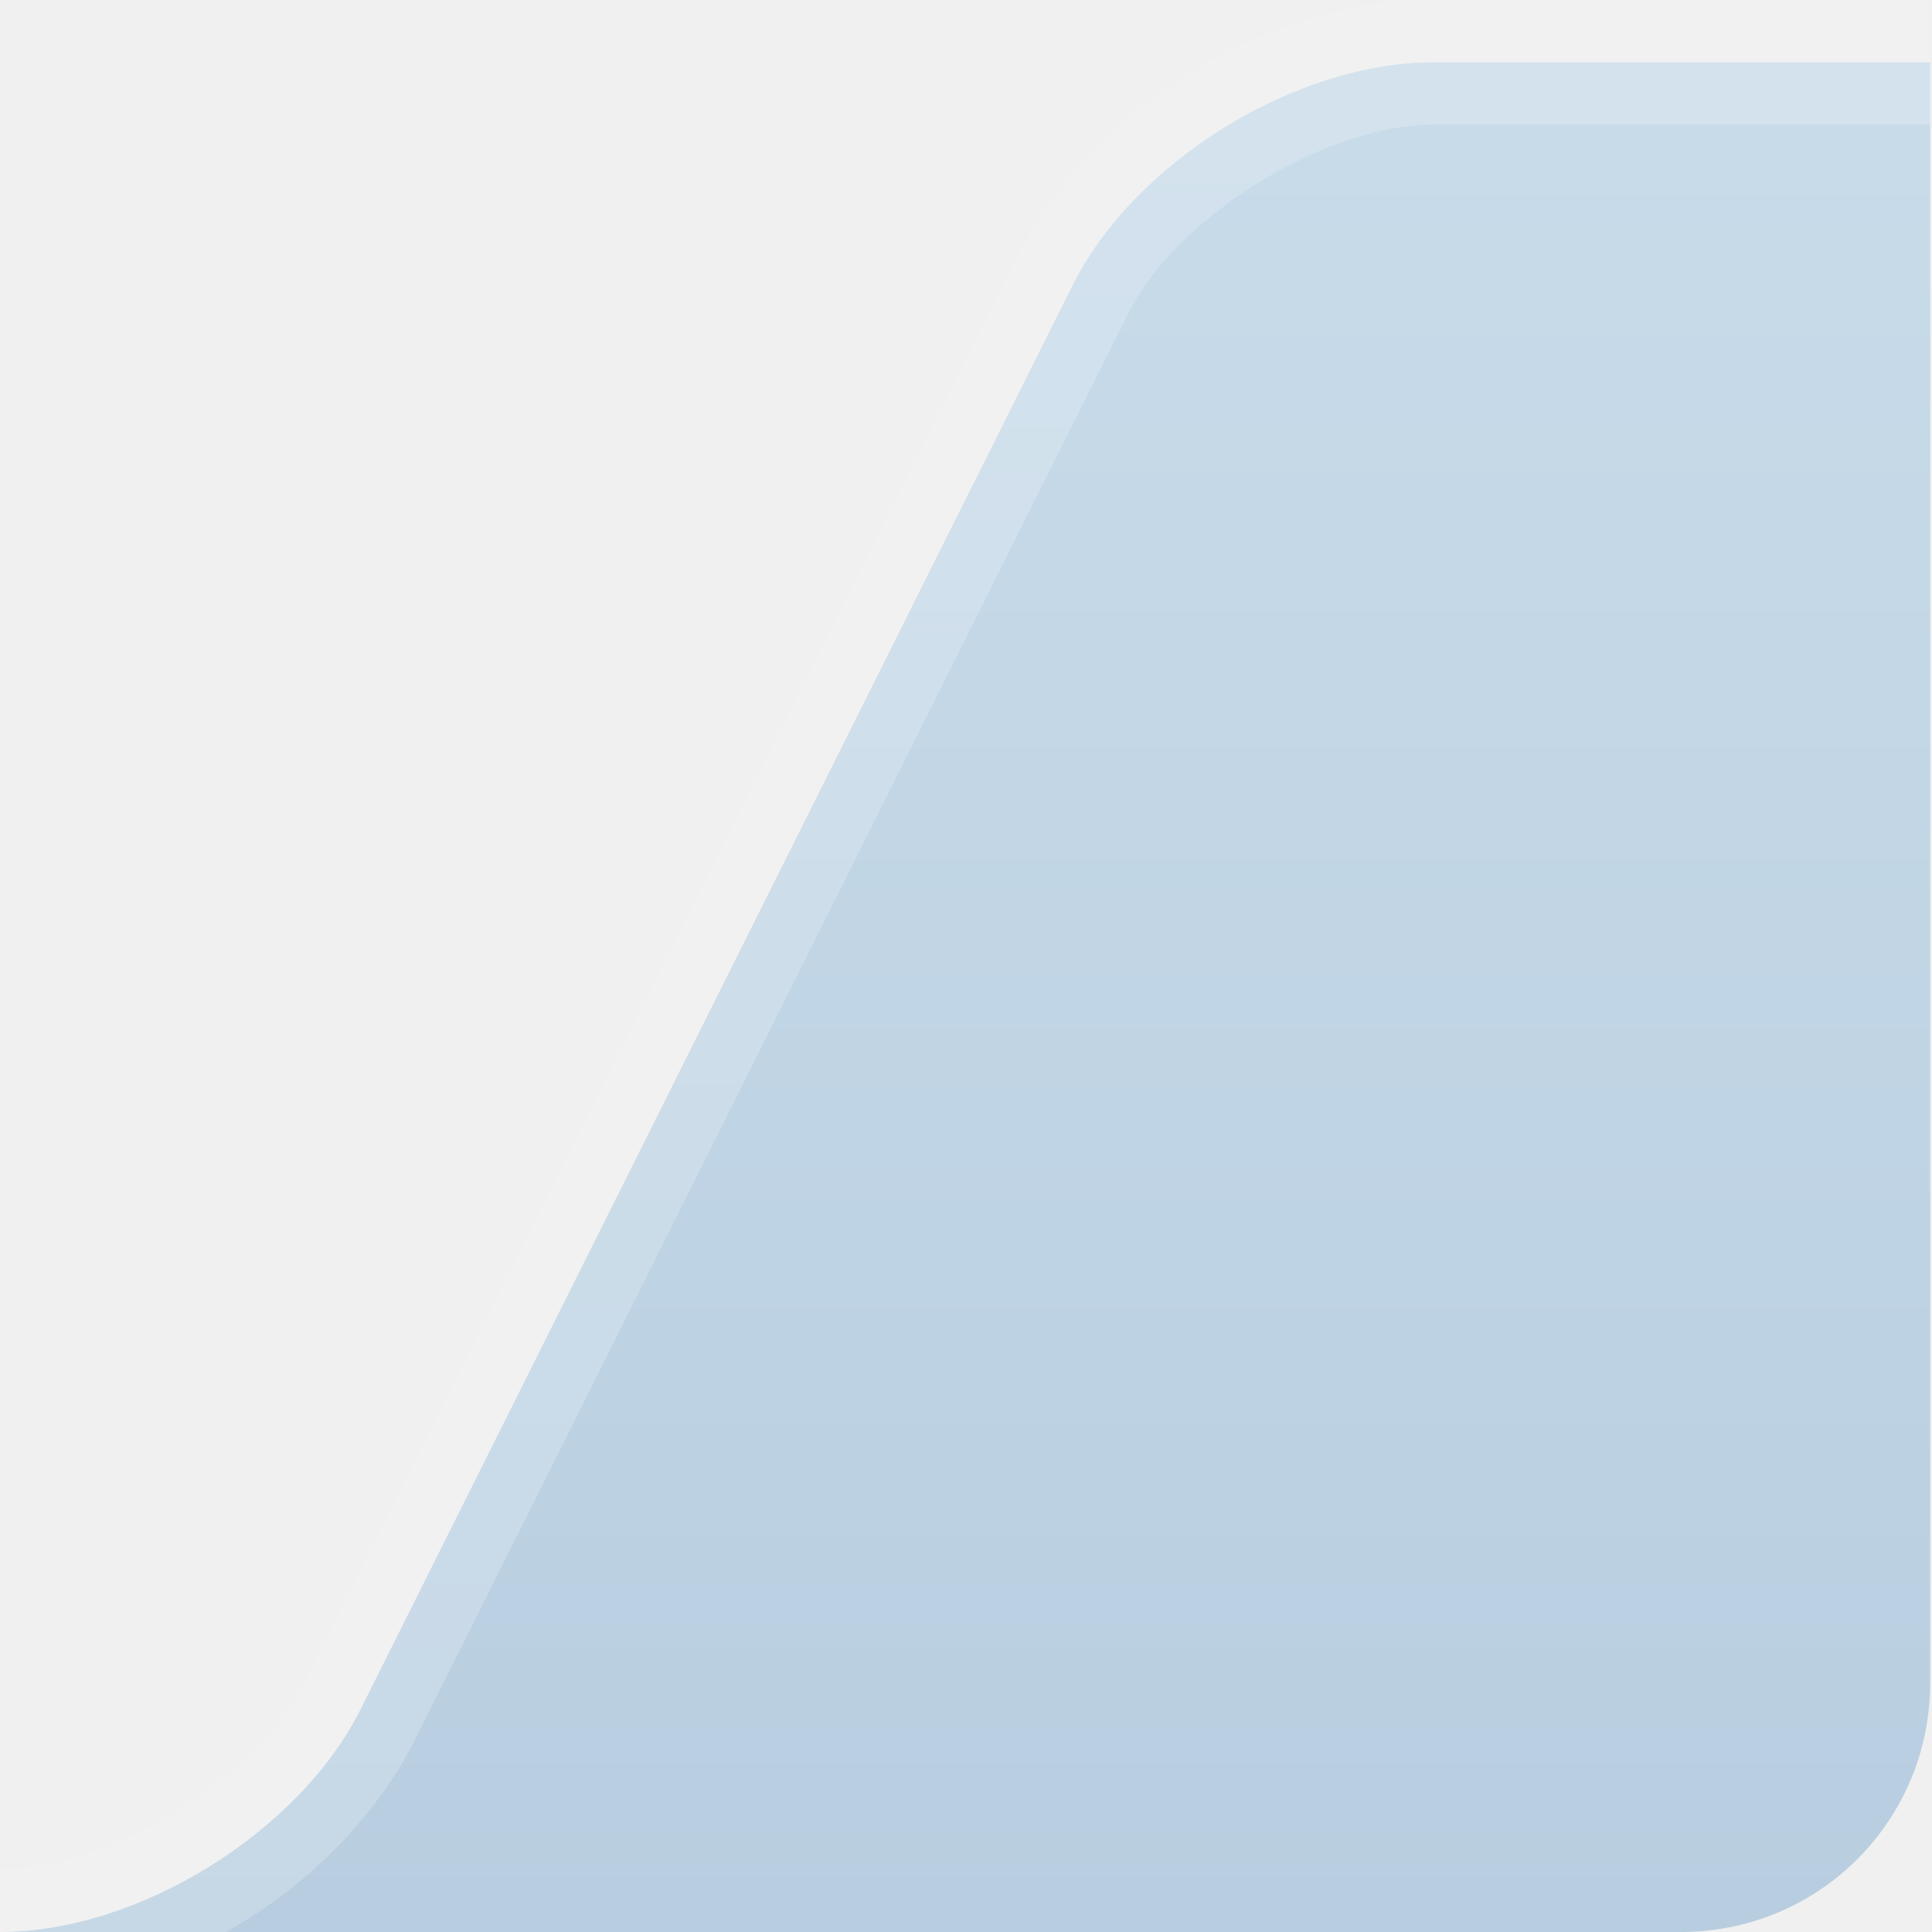
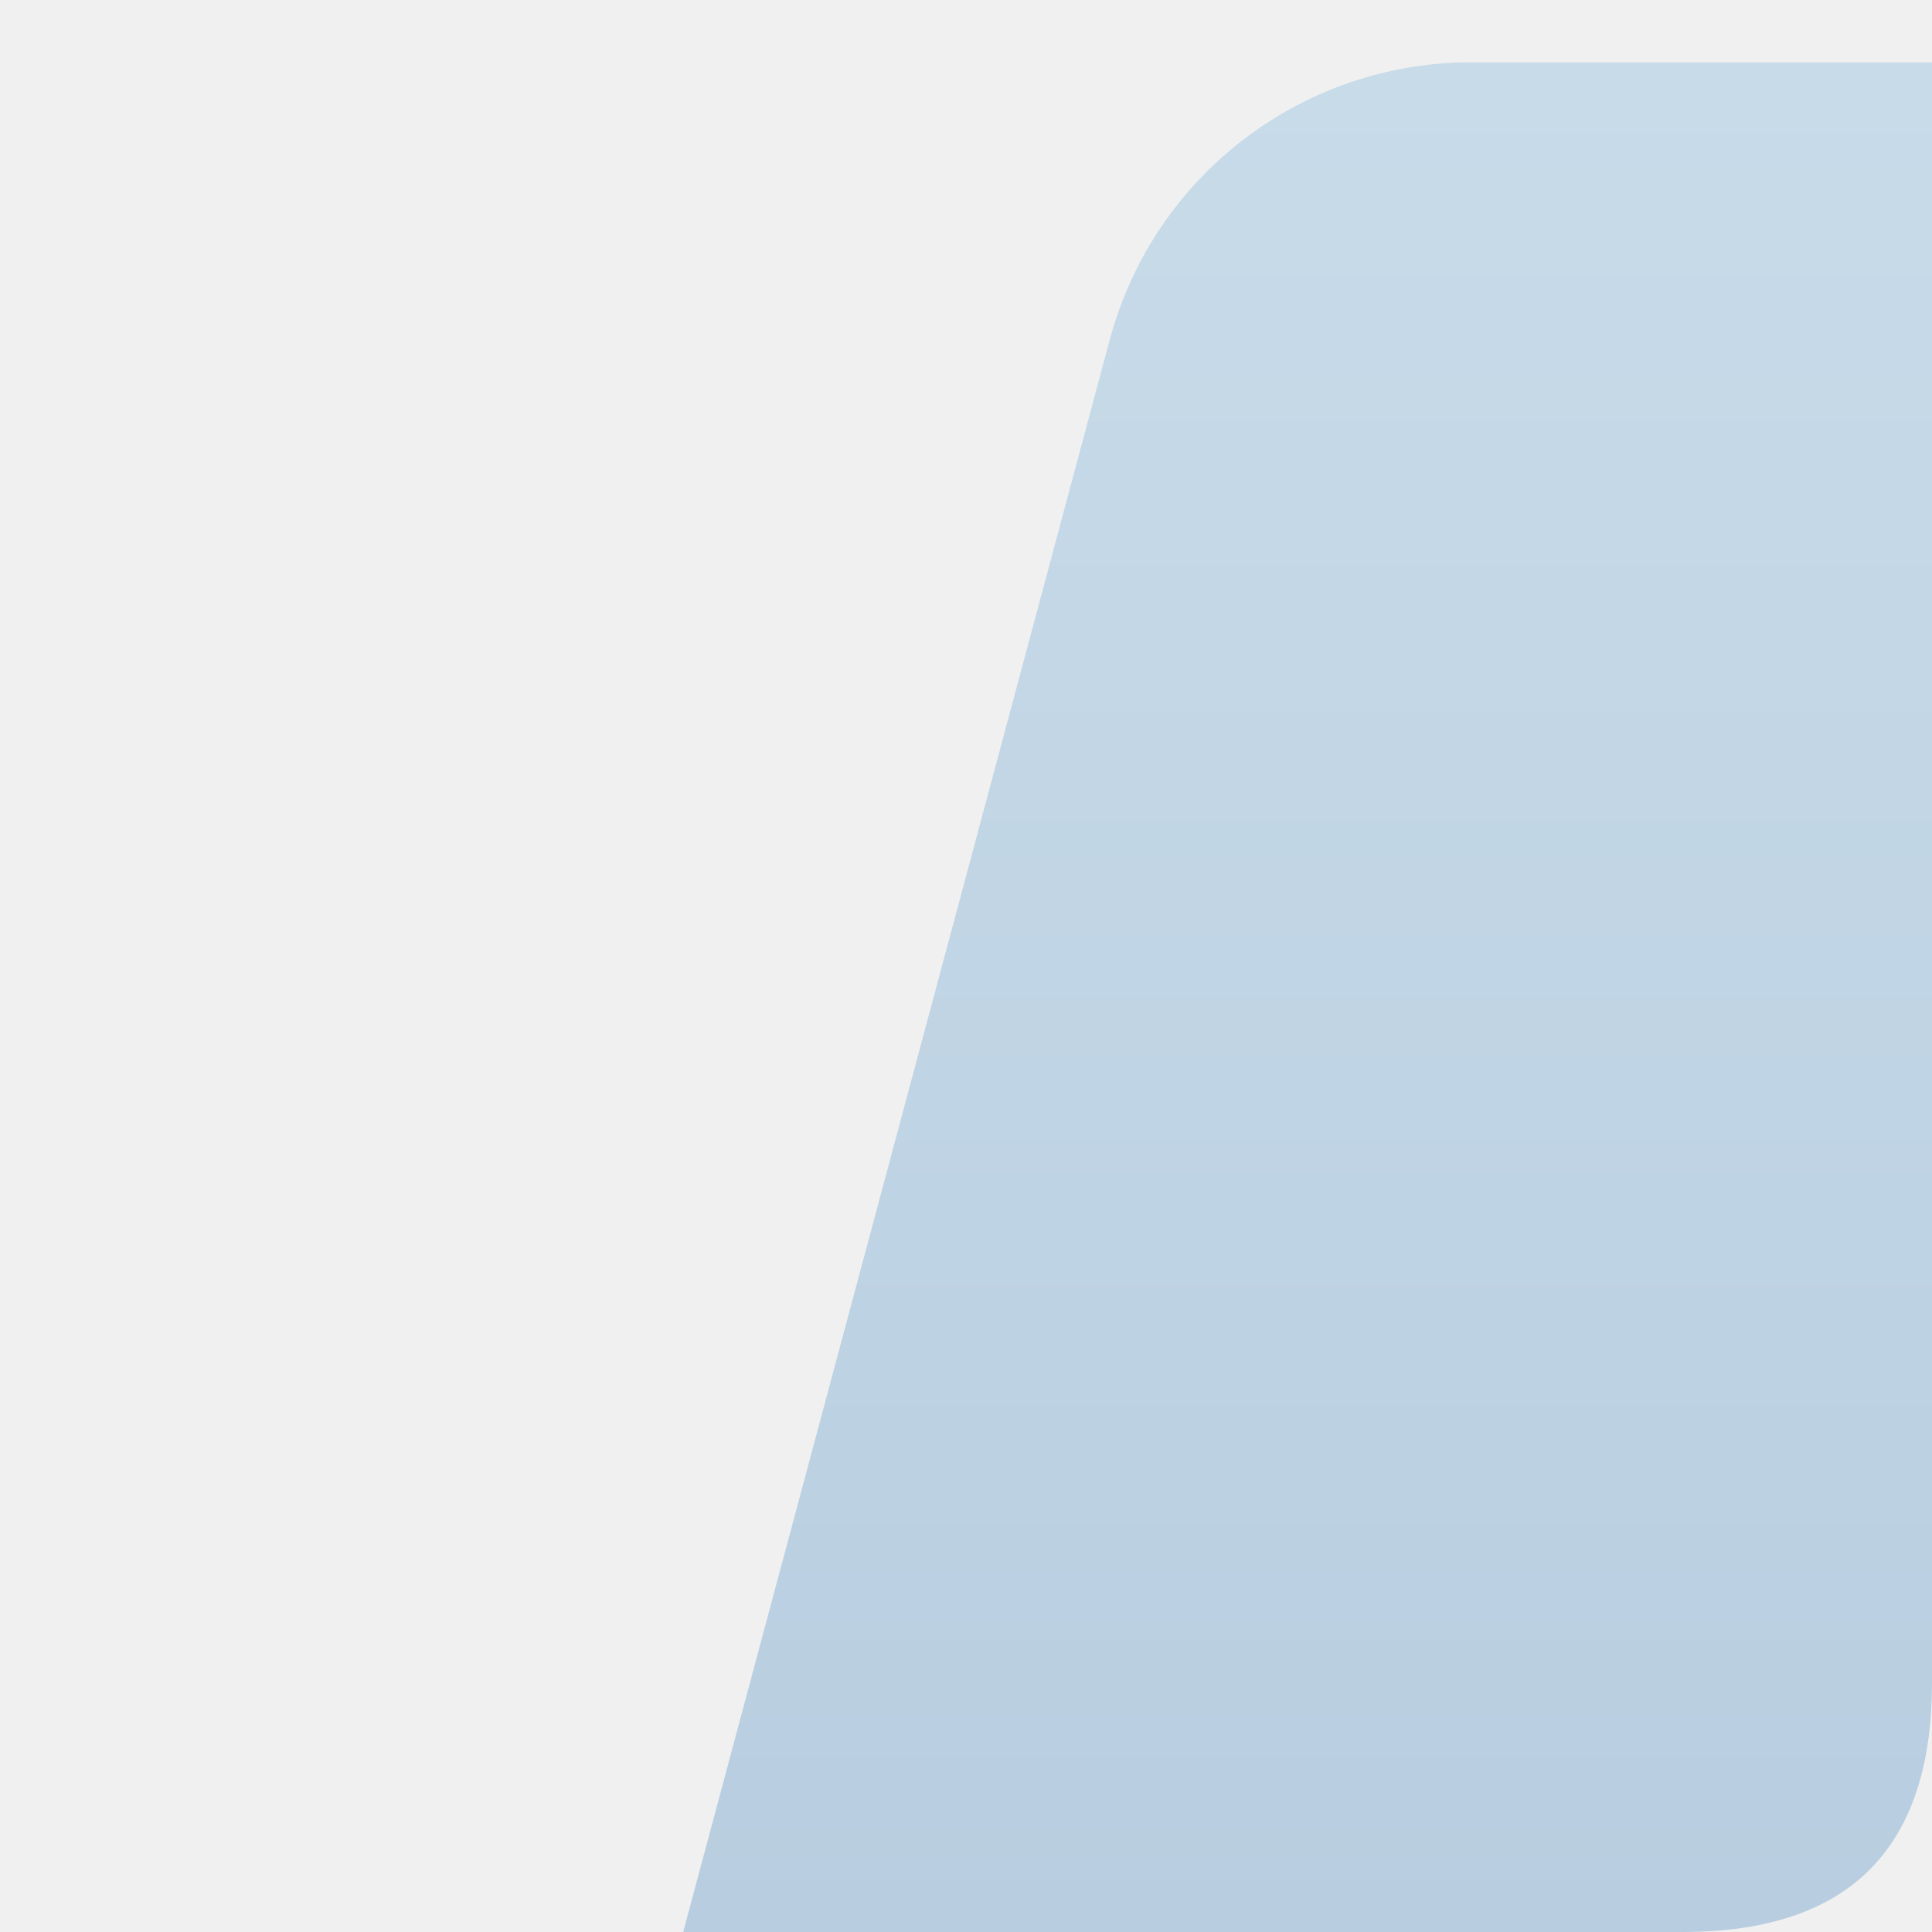
<svg xmlns="http://www.w3.org/2000/svg" width="31" height="31" version="1.1" viewBox="14 0 31 31">
  <defs>
-     <linearGradient id="linearGradient134" x1="6511.7" x2="6511.7" y1="545" y2="574" gradientTransform="rotate(180 3197.5 288)" gradientUnits="userSpaceOnUse">
-       <stop stop-color="#b8cee0" offset="0" />
-       <stop stop-color="#c8dbe9" offset="1" />
+     <linearGradient id="g" x1="0" x2="0" y1="1" y2="31" gradientUnits="userSpaceOnUse">
+       <stop offset="0" stop-color="#c8dbe9" />
+       <stop offset="1" stop-color="#b8cee0" />
    </linearGradient>
  </defs>
-   <g stroke-linejoin="round">
-     <path d="m41 31c2.203-0.015 3.971-1.794 3.971-4v-26h-7.971c-2.216 0-4.798 1.596-5.789 3.578l-11.422 22.844c-0.991 1.982-3.573 3.578-5.789 3.578z" fill="url(#linearGradient134)" stop-color="#000000" style="paint-order:fill markers stroke" />
-     <path d="m14 31c2.216 0 4.798-1.596 5.789-3.578l11.422-22.844c0.991-1.982 3.573-3.578 5.789-3.578h7.971v-1h-7.971c-2.696 0-5.478 1.72-6.684 4.131l-11.422 22.844c-0.776 1.553-3.159 3.025-4.894 3.025h-12.68c0.698 0.617 1.613 0.993 2.621 1h0.029z" fill="#fff" fill-opacity=".1" stop-color="#000000" style="paint-order:fill markers stroke" />
-     <path d="m17.629 31c1.302-0.737 2.406-1.834 3.055-3.131l11.422-22.844c0.776-1.553 3.159-3.025 4.894-3.025h7.971v-1h-7.971c-2.216 0-4.798 1.596-5.789 3.578l-11.422 22.844c-0.991 1.982-3.573 3.578-5.789 3.578z" fill="#fff" fill-opacity=".2" stop-color="#000000" style="paint-order:fill markers stroke" />
-   </g>
+   <path d="M24.962 31L31.808 5.447C32.511 2.824 34.888 1.000 37.604 1.000L45 1V27Q45 31 41 31Z" fill="url(#g)" />
</svg>
